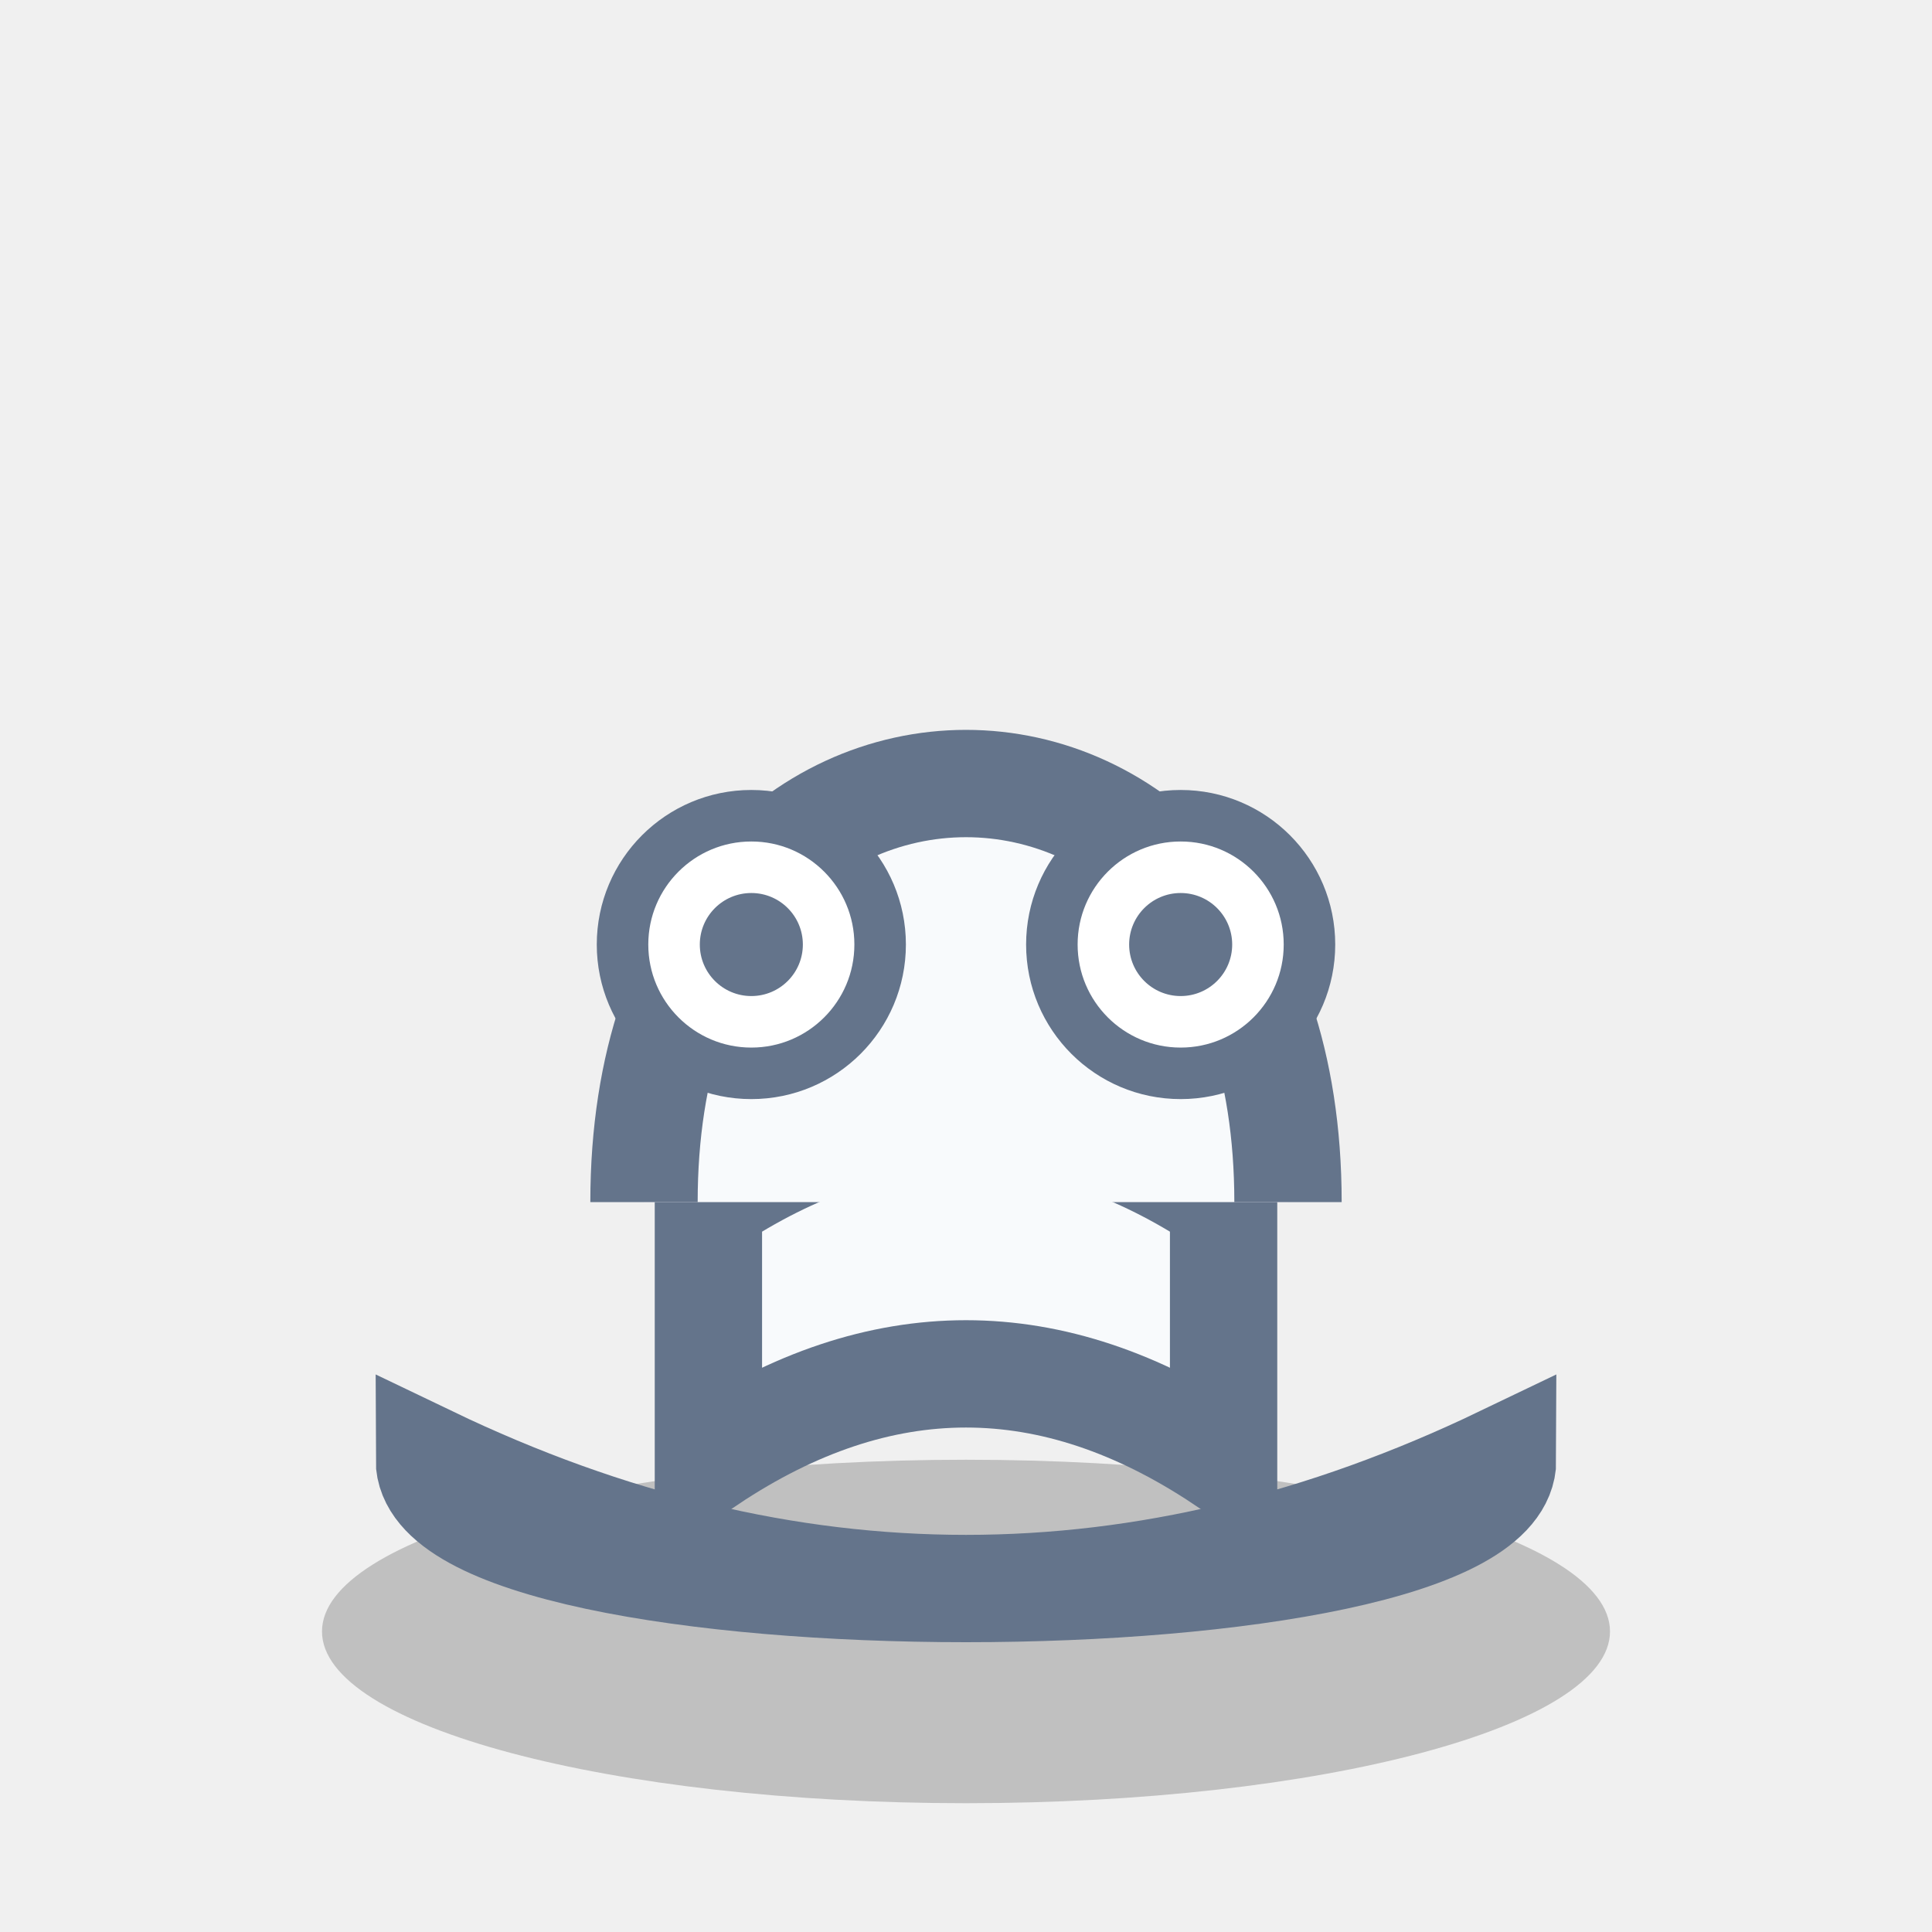
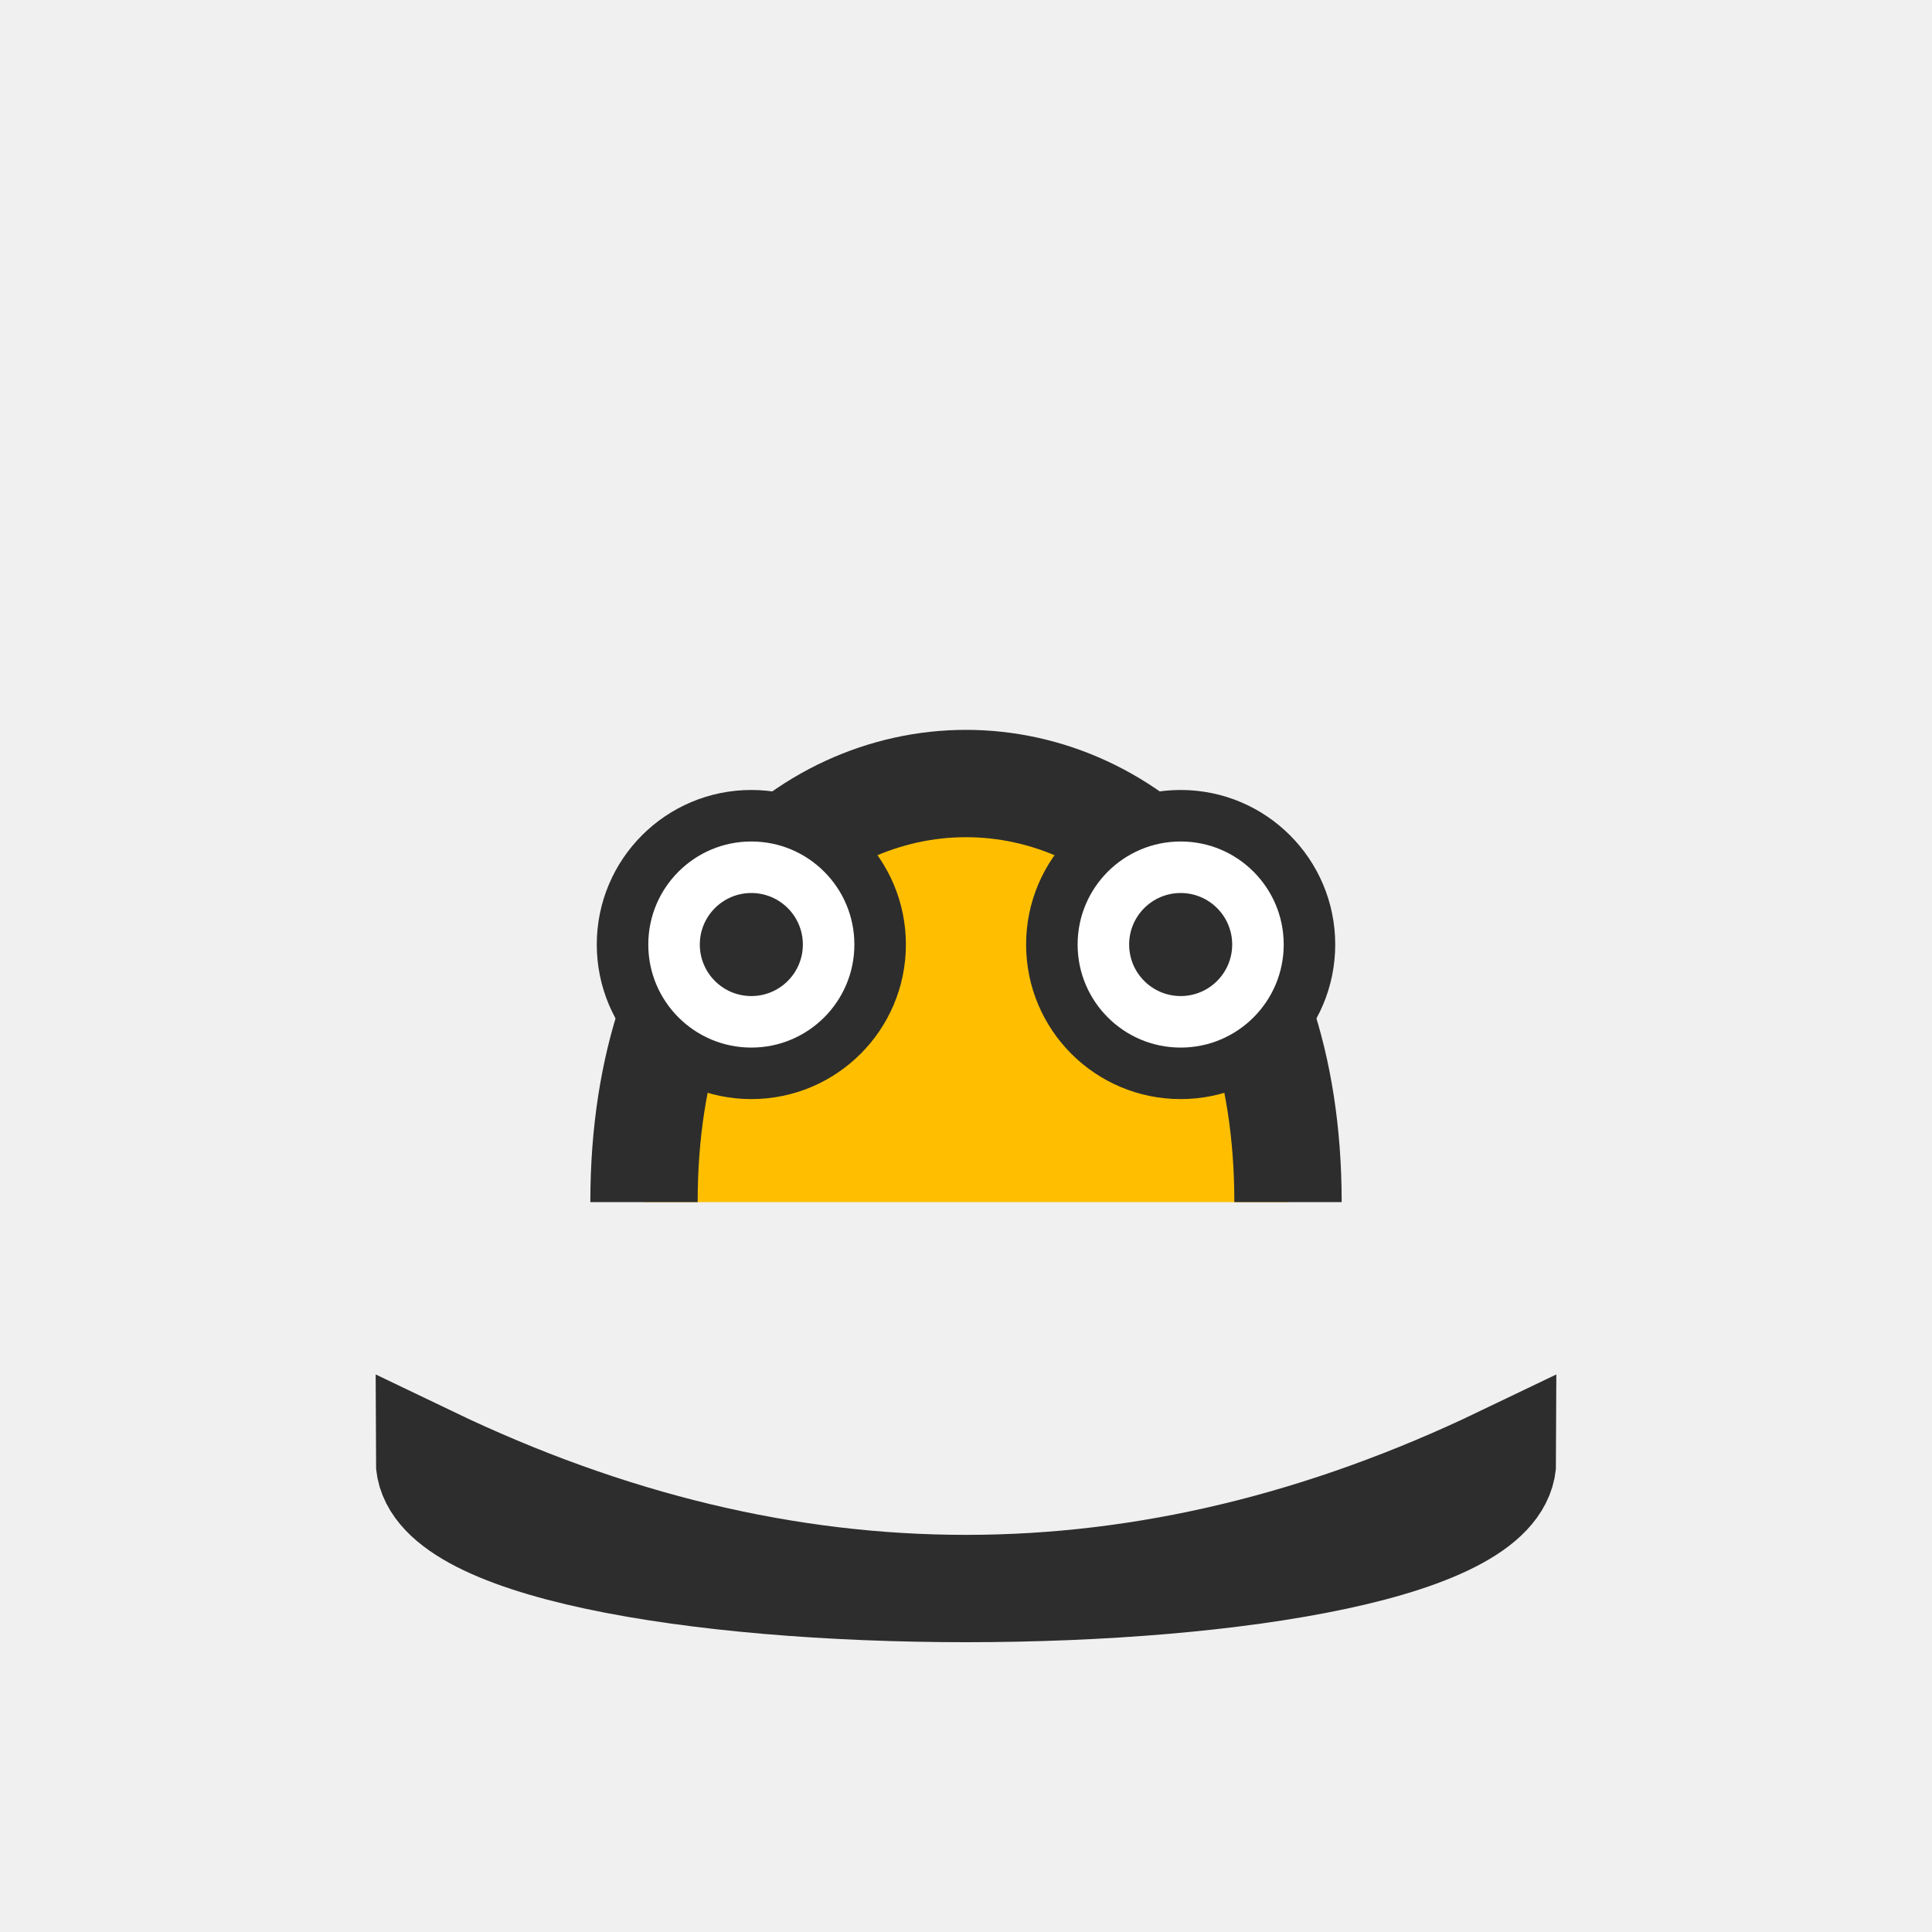
- <svg xmlns="http://www.w3.org/2000/svg" viewBox="0 0 45 45">
-   <g opacity="0.2">
-     <ellipse cx="22.5" cy="38" rx="15" ry="4" fill="black" />
-   </g>
-   <path d="M10 34 C10 38, 35 38, 35 34 Q22.5 40, 10 34 Z" fill="#f8fafc" stroke="#64748b" stroke-width="2.5" />
-   <path d="M16.5 34 Q22.5 30, 28.5 34 L28.5 28 Q22.5 24, 16.5 28 Z" fill="#f8fafc" stroke="#64748b" stroke-width="2.5" />
-   <path d="M15 28 C15 15, 30 15, 30 28" fill="#f8fafc" stroke="#64748b" stroke-width="2.5" />
-   <circle cx="17.5" cy="22" r="3" fill="white" stroke="#64748b" stroke-width="1.2" />
-   <circle cx="17.5" cy="22" r="1.2" fill="#64748b" />
-   <circle cx="27.5" cy="22" r="3" fill="white" stroke="#64748b" stroke-width="1.2" />
-   <circle cx="27.5" cy="22" r="1.2" fill="#64748b" />
+ <svg xmlns="http://www.w3.org/2000/svg" width="45" height="45" viewBox="0 0 45 45" fill="none">
+   <path d="M15 28C15 15 30 15 30 28" fill="#FFBF00" stroke="#2D2D2D" stroke-width="2.5" />
+   <circle cx="17.5" cy="22" r="3" fill="white" stroke="#2D2D2D" stroke-width="1.2" />
+   <circle cx="17.5" cy="22" r="1.2" fill="#2D2D2D" />
+   <circle cx="27.5" cy="22" r="3" fill="white" stroke="#2D2D2D" stroke-width="1.2" />
+   <circle cx="27.5" cy="22" r="1.2" fill="#2D2D2D" />
+   <path d="M10 34C10 38 35 38 35 34Q22.5 40 10 34Z" fill="#FFBF00" stroke="#2D2D2D" stroke-width="2.5" />
</svg>
